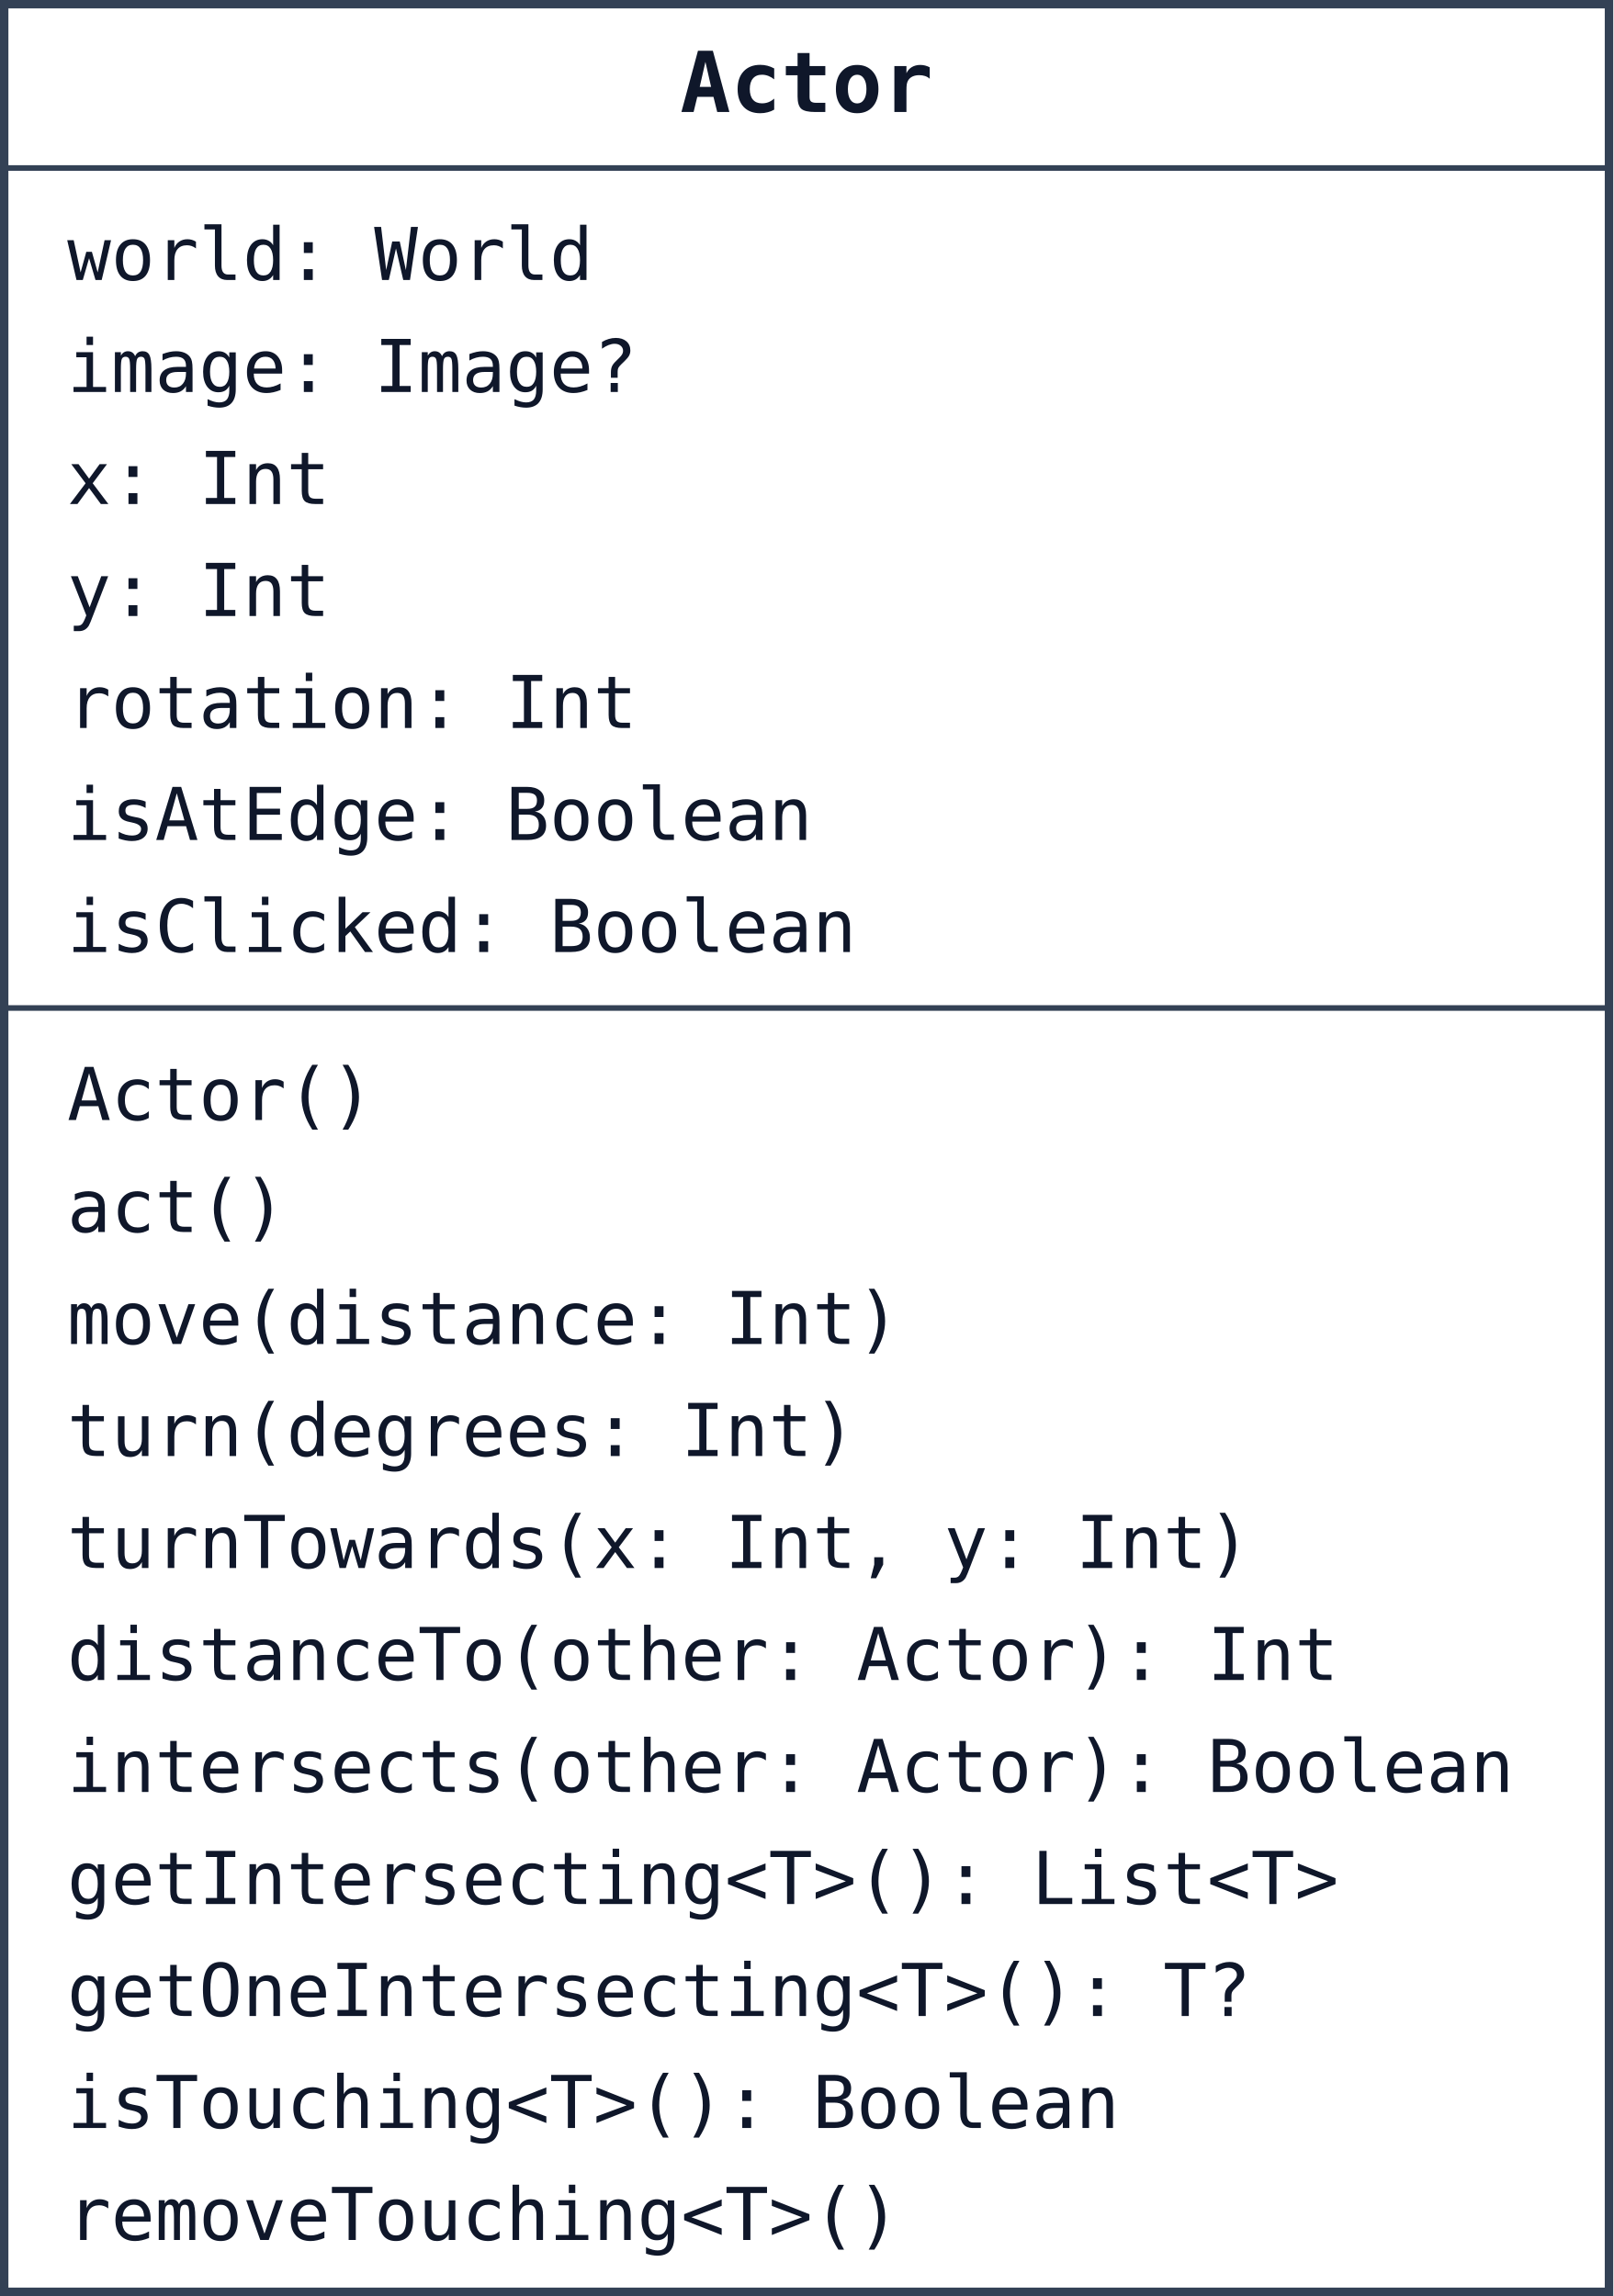
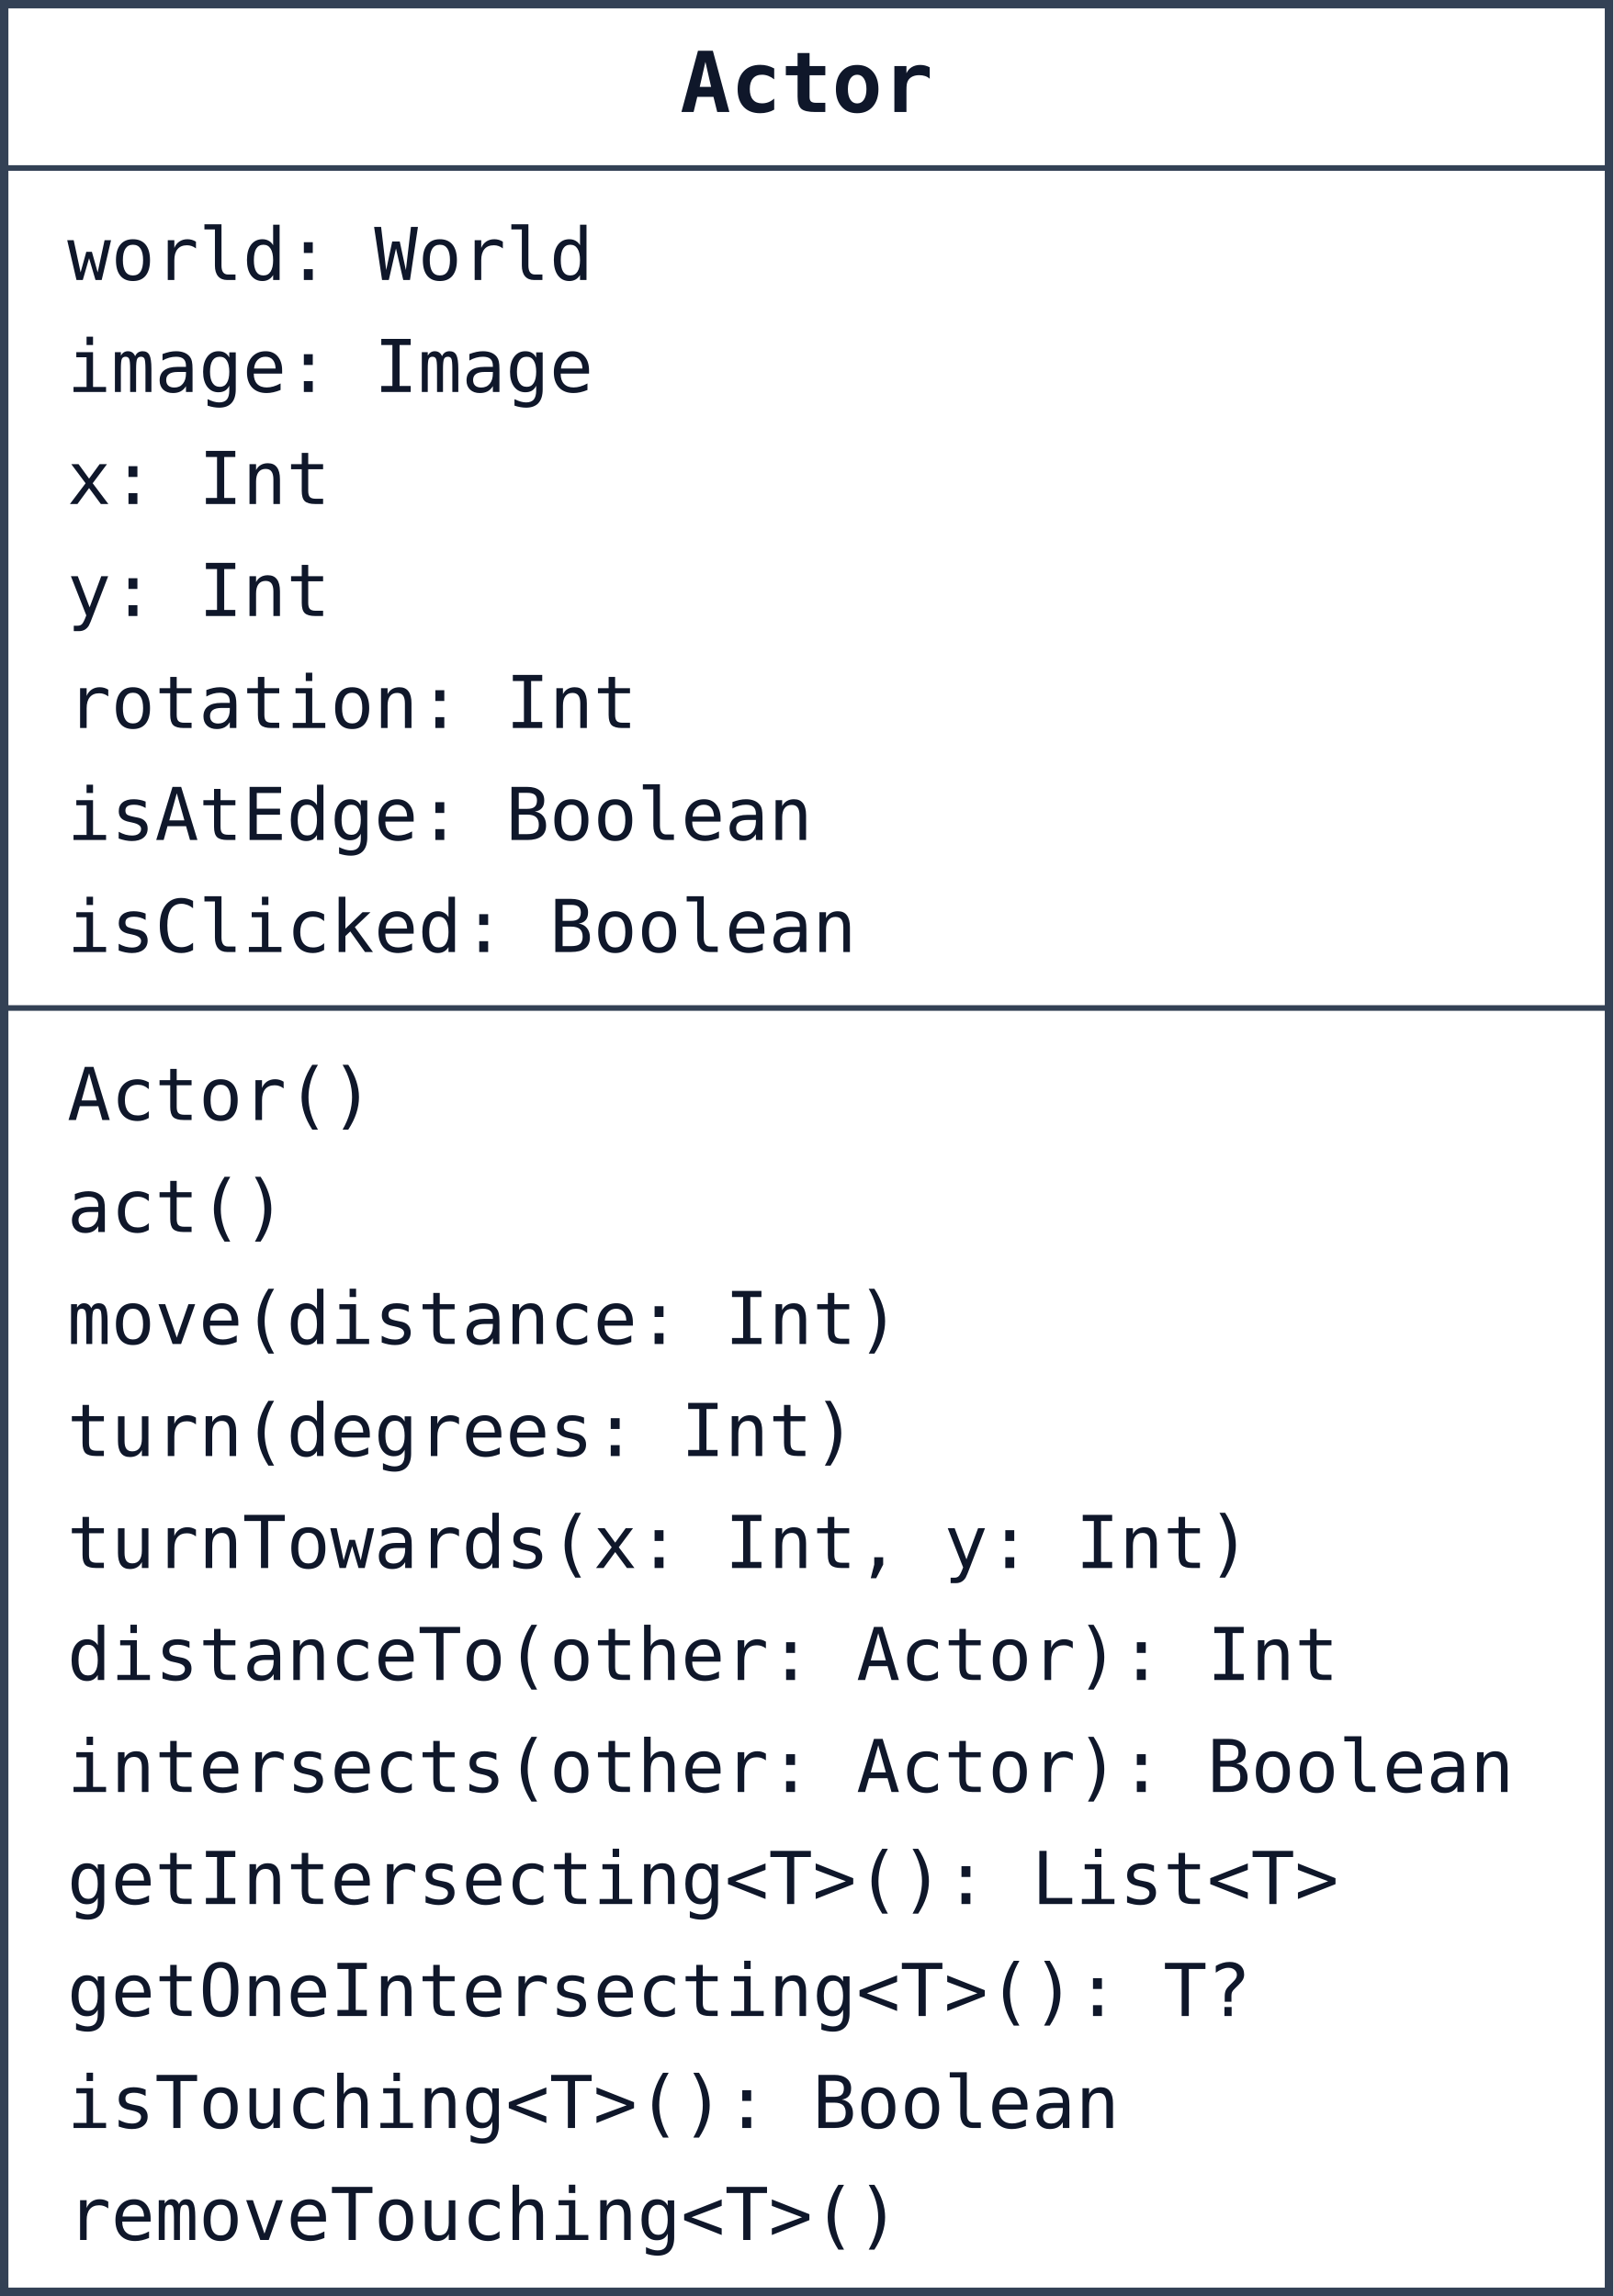
<svg xmlns="http://www.w3.org/2000/svg" width="288px" height="410px" viewBox="0 0 288 410" style="background:transparent;" font-family="'DejaVu Sans Mono','Menlo','Consolas',monospace">
  <rect x="0.75" y="0.75" width="286.5" height="408.5" fill="#ffffff" stroke="#334155" stroke-width="1.5" />
  <text x="144.0" y="20" text-anchor="middle" font-size="15" font-weight="bold" fill="#0f172a">Actor</text>
  <line x1="0.75" y1="30" x2="287.25" y2="30" stroke="#334155" stroke-width="1" />
  <text x="12" y="50" font-size="13" fill="#0f172a">world: World</text>
-   <text x="12" y="70" font-size="13" fill="#0f172a">image: Image?</text>
+   <text x="12" y="70" font-size="13" fill="#0f172a">image: Image</text>
  <text x="12" y="90" font-size="13" fill="#0f172a">x: Int</text>
  <text x="12" y="110" font-size="13" fill="#0f172a">y: Int</text>
  <text x="12" y="130" font-size="13" fill="#0f172a">rotation: Int</text>
  <text x="12" y="150" font-size="13" fill="#0f172a">isAtEdge: Boolean</text>
  <text x="12" y="170" font-size="13" fill="#0f172a">isClicked: Boolean</text>
  <line x1="0.75" y1="180" x2="287.25" y2="180" stroke="#334155" stroke-width="1" />
  <text x="12" y="200" font-size="13" fill="#0f172a">Actor()</text>
  <text x="12" y="220" font-size="13" fill="#0f172a">act()</text>
  <text x="12" y="240" font-size="13" fill="#0f172a">move(distance: Int)</text>
  <text x="12" y="260" font-size="13" fill="#0f172a">turn(degrees: Int)</text>
  <text x="12" y="280" font-size="13" fill="#0f172a">turnTowards(x: Int, y: Int)</text>
  <text x="12" y="300" font-size="13" fill="#0f172a">distanceTo(other: Actor): Int</text>
  <text x="12" y="320" font-size="13" fill="#0f172a">intersects(other: Actor): Boolean</text>
  <text x="12" y="340" font-size="13" fill="#0f172a">getIntersecting&lt;T&gt;(): List&lt;T&gt;</text>
  <text x="12" y="360" font-size="13" fill="#0f172a">getOneIntersecting&lt;T&gt;(): T?</text>
  <text x="12" y="380" font-size="13" fill="#0f172a">isTouching&lt;T&gt;(): Boolean</text>
  <text x="12" y="400" font-size="13" fill="#0f172a">removeTouching&lt;T&gt;()</text>
</svg>
